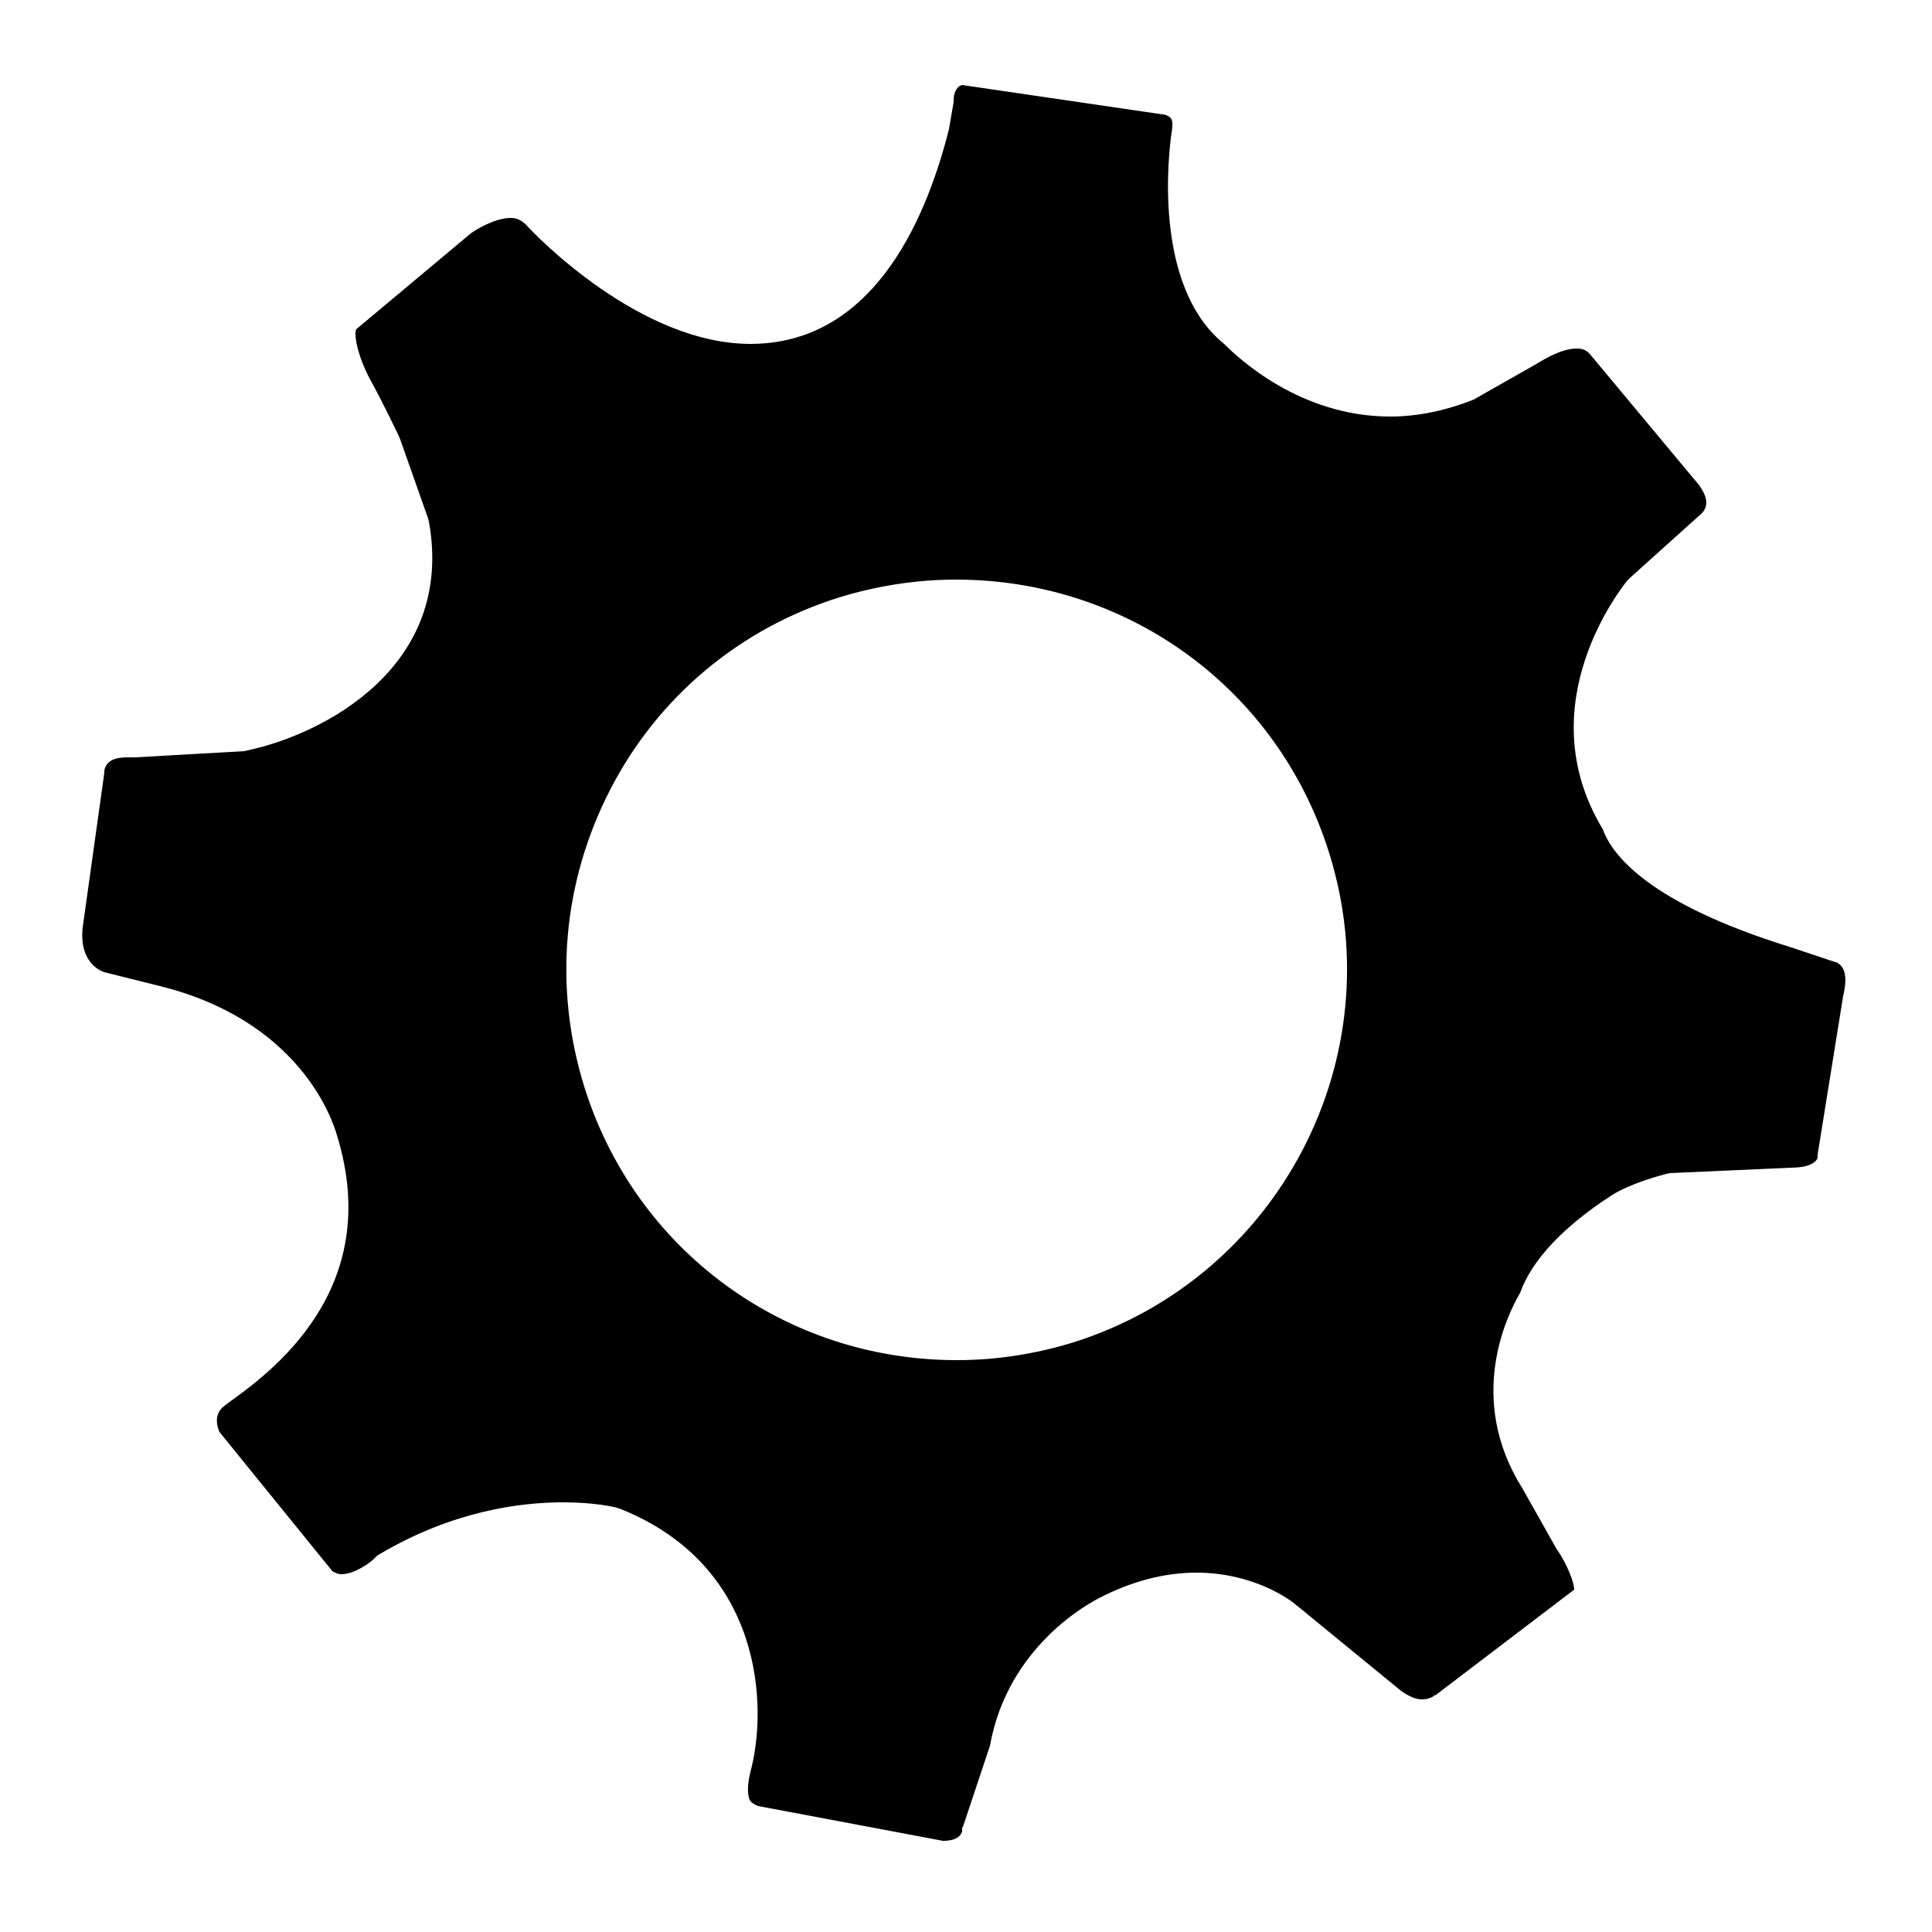
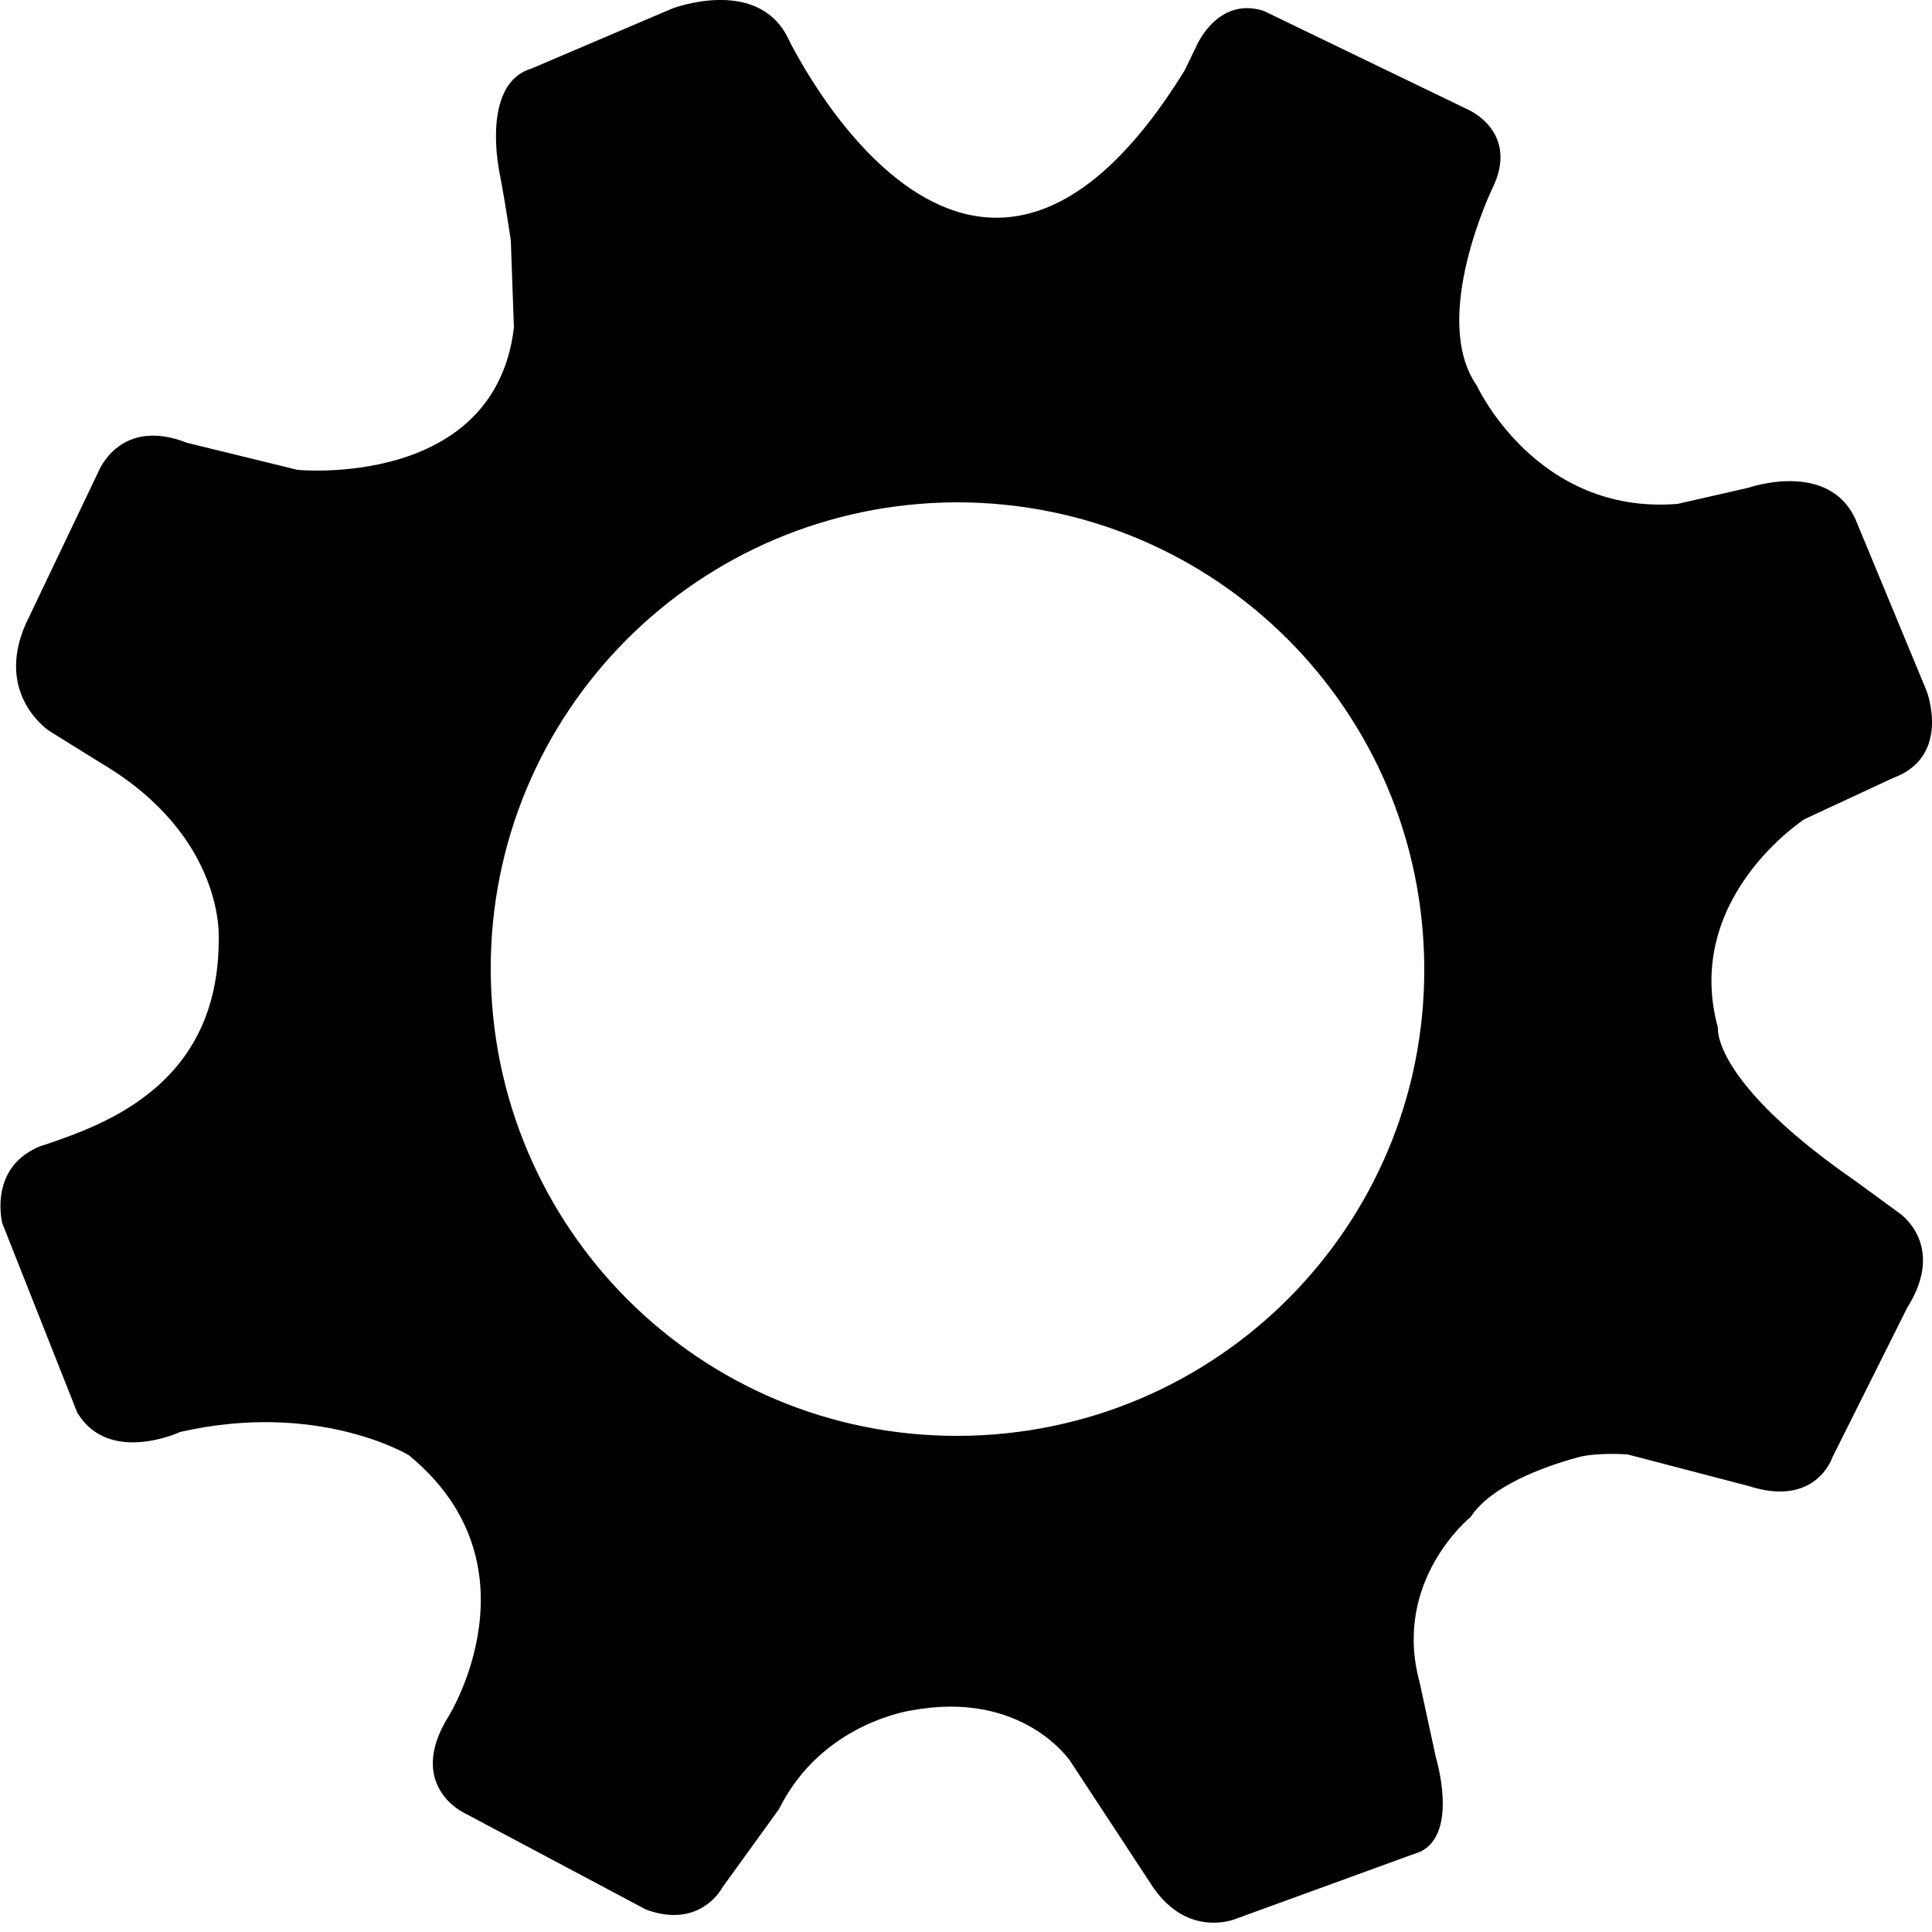
- <svg xmlns="http://www.w3.org/2000/svg" version="1.1" viewBox="75 -75 250 250" class="dibsvg-svg dibsvg-gear-filled">
-   <path d="M173.1,158.7h0.2H173.1l23.9,4.5c0.5,0,2.1,0,2.5-1.2v-0.5l0.1-0.1l3.5-10.5c2.3-12.9,12.9-18.5,14.3-19.2  c4.1-2.1,8.3-3.2,12.4-3.2c7.5,0,12.2,3.6,12.7,4l13.8,11.3c1,0.7,1.9,1.1,2.7,1.1s1.4-0.3,1.6-0.5l0.1-0.1v0.1l18-13.7  c0-1-1-3.4-2.1-5l-0.2-0.3l-4.4-7.8c-7.3-11.6-2-22.4-0.3-25.3c1.5-4.2,5.5-8.5,11.8-12.6c2.5-1.6,6.4-2.6,7.1-2.8l0.5-0.1l15.6-0.7  c3.3,0,3.5-1.3,3.5-1.3v-0.4l3.3-20.5c0.4-1.7,0.6-3.7-0.9-4.4h-0.2h0.1l-6-2c-18-5.6-22.9-11.8-24.1-15.2  c-9.8-16.2,2.6-31.4,3.1-32.1l0.5-0.5l8.9-8c1.8-1.4,0.4-3.3-0.1-4l-14-16.8c-0.5-0.6-1-0.8-1.8-0.8c-1.9,0-4.2,1.4-4.7,1.7  l-0.5,0.3l-8.1,4.6c-3.5,1.4-7.2,2.2-10.8,2.2c-11.7,0-19.7-7.6-21.5-9.4c-9.4-7.6-7.1-25.3-6.8-27.3c0.2-1.1,0.1-1.7-0.1-1.9  c-0.2-0.3-0.9-0.5-0.9-0.5h-0.2L199.5-64c-0.8,0.2-1.1,1.2-1.1,1.9v0.3l-0.6,3.5c-3.2,12.7-10.3,27.8-25.7,27.8  c-14.2,0-27.7-13.9-29.1-15.5c-0.6-0.5-1.1-0.8-1.9-0.8c-2.1,0-4.7,1.6-5.3,2.1l-14.7,12.3c-0.3,0.5,0,3.2,1.9,6.7  c1.4,2.5,3.5,6.9,3.6,7.1l0.2,0.5l3.6,10.2l0.1,0.4c3.4,18.9-13.9,27.6-23.5,29.6l-0.4,0.1L92.5,23h-0.3c-0.2,0-0.5,0-0.7,0  c-1.2,0-2.7,0.2-3,1.7V25l0,0l-2.8,20c-0.5,4.7,2.5,5.7,2.8,5.8l6.8,1.7c18.4,4.4,22.7,17.3,23.3,19.4c6.2,20.1-8.7,30.8-14.3,34.8  c-0.2,0.2-0.5,0.4-0.6,0.5c-1,1.1-0.6,2.4-0.3,3.1l14.6,18c0.5,0.3,0.8,0.4,1.2,0.4c1.6,0,3.6-1.4,4.2-2l0.4-0.4l0.5-0.3  c9.4-5.5,18-6.6,23.6-6.6c4,0,6.6,0.6,6.9,0.7l0.3,0.1l0.3,0.1c18.3,7.4,19,25.5,16.7,34c-0.4,1.6-0.4,2.9-0.1,3.6  C172.3,158.4,172.9,158.6,173.1,158.7z M198.8,101L198.8,101c-22.2,0-41.6-14.2-48.2-35.4c-4-12.9-2.8-26.5,3.4-38.5  s16.8-20.8,29.6-24.8c4.9-1.5,10-2.3,15.1-2.3C221,0,240.4,14.2,247,35.4c8.3,26.5-6.5,54.9-33.1,63.3C209,100.2,204,101,198.8,101z  " />
+ <svg xmlns="http://www.w3.org/2000/svg" version="1.1" viewBox="0 0 250 250" class="dibsvg dibsvg-gear-filled">
+   <path d="M101.8,4.6c0,0,23.5,49.9,51.5,4.5l1.5-3.1c0,0,2.7-6.5,8.7-4.6L190,14.2c0,0,6.7,2.9,3.1,10.2c0,0-8.1,16.8-2,25.5  c0,0,7.7,16.8,26,15.3l9.2-2.1c0,0,10.3-3.6,13.8,4.1l9.2,22.2c0,0,3.3,8.5-4.4,11.3l-11.4,5.3c0,0-15.8,10.2-11.2,27  c0,0-0.9,6.9,17.9,19.9l5.6,4.1c0,0,6.1,4.1,1,12.2l-9.7,19.4c0,0-2.1,6.5-10.8,3.7l-15.7-4.1c0,0-4.1-0.3-6.5,0.4  c-4.4,1.2-11.2,3.7-13.8,7.7c0,0-10.2,8.2-6.6,21.4l2.1,9.7c0,0,3,9.8-2,12.2l-23.9,8.7c0,0-6.1,2.6-10.7-4.1l-10.7-16.3  c0,0-6.1-9.2-20.4-6.6c0,0-11.7,1.5-17.3,12.8l-7.3,10.1c0,0-2.8,5.5-9.9,2.9l-23.7-12.6c0,0-7.4-3.6-1.8-12.5  c0,0,12.1-19.5-5.2-33.7c0,0-11.7-7.1-29.6-3c0,0-9.2,4.3-13.3-2.5l-9.7-24.5c0,0-1.7-6.5,3.9-9.5c0.5-0.3,1-0.5,1.7-0.7  c7.6-2.6,22.4-7.7,22.4-26.5c0,0,1-13.3-15.3-22.9l-6.6-4.1c0,0-7.1-4.6-3.1-13.8l9.5-19.9c0,0,2.8-7,11.4-3.6l14.3,3.5  c0,0,25.5,2.5,28-18.4l-0.4-11.3c0,0-0.8-5.4-1.4-8.4c-1-5-1-12.3,4-13.8L87,1.1C87,1.1,97.7-3,101.8,4.6z M123.8,65  c-33.4,0.1-60.4,27.1-60.3,60.5c0.1,33.4,27.1,60.4,60.5,60.3s60.4-27.1,60.3-60.5S157.2,65,123.8,65z" />
</svg>
